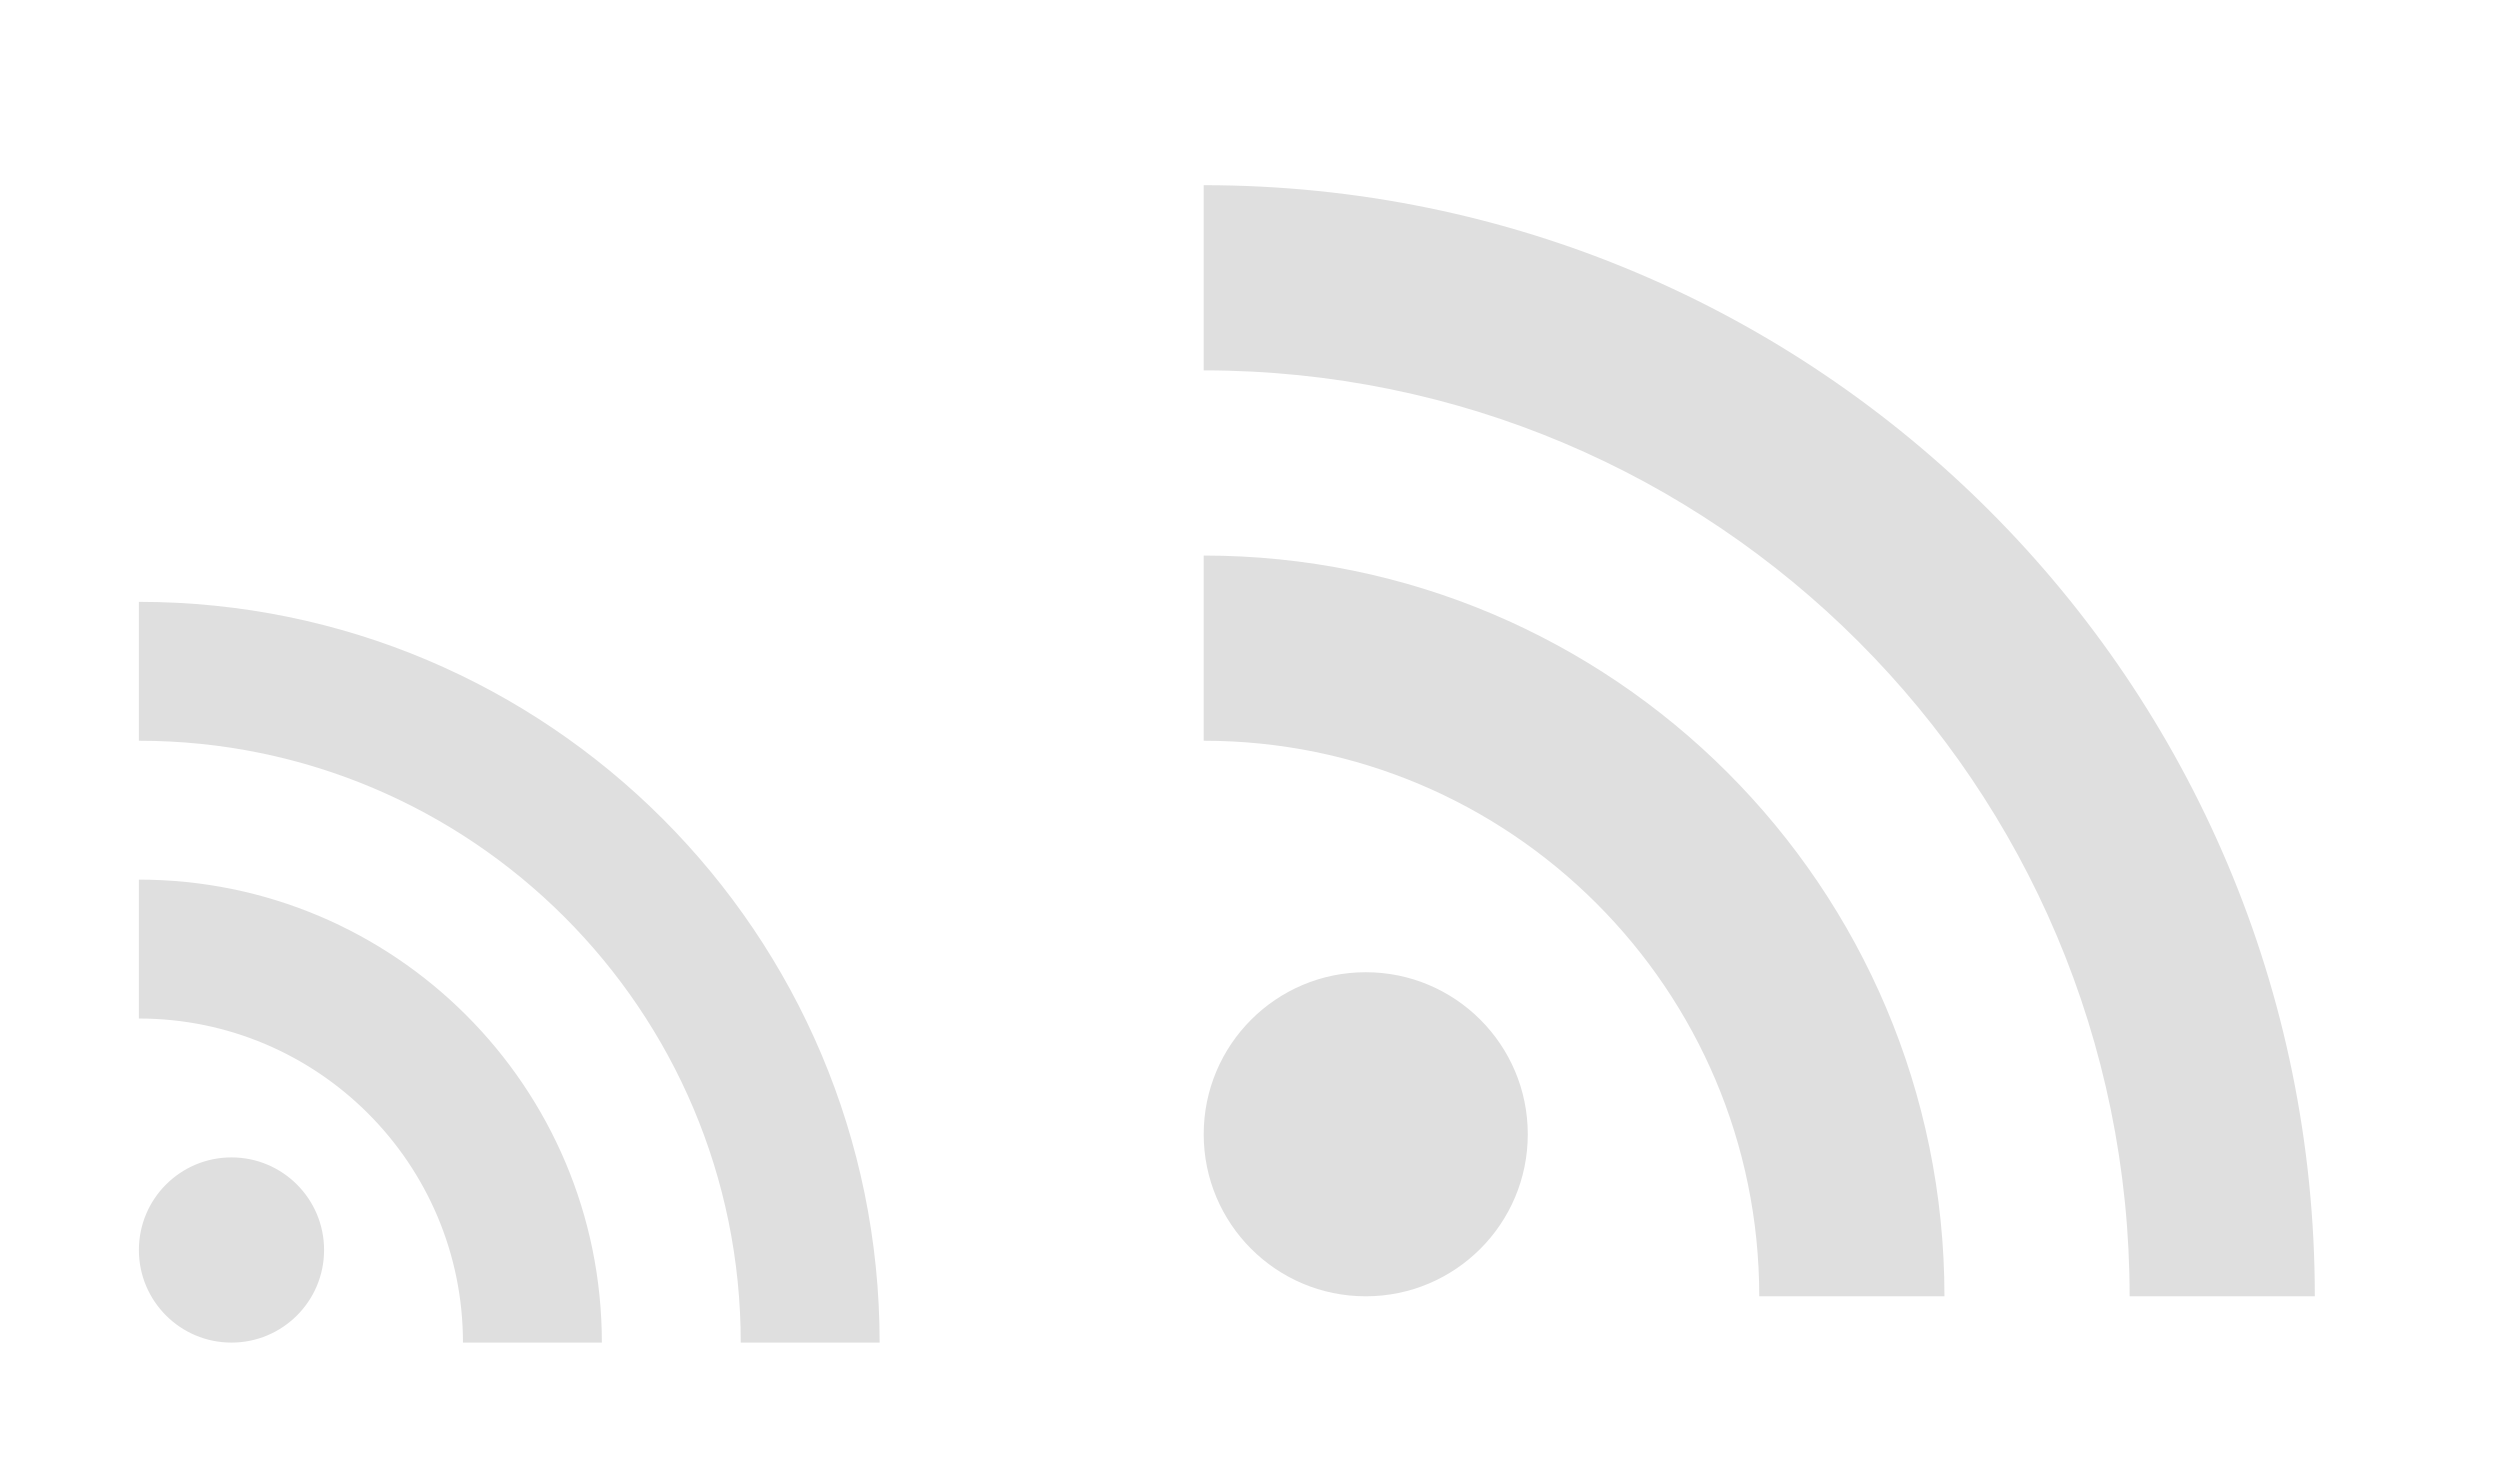
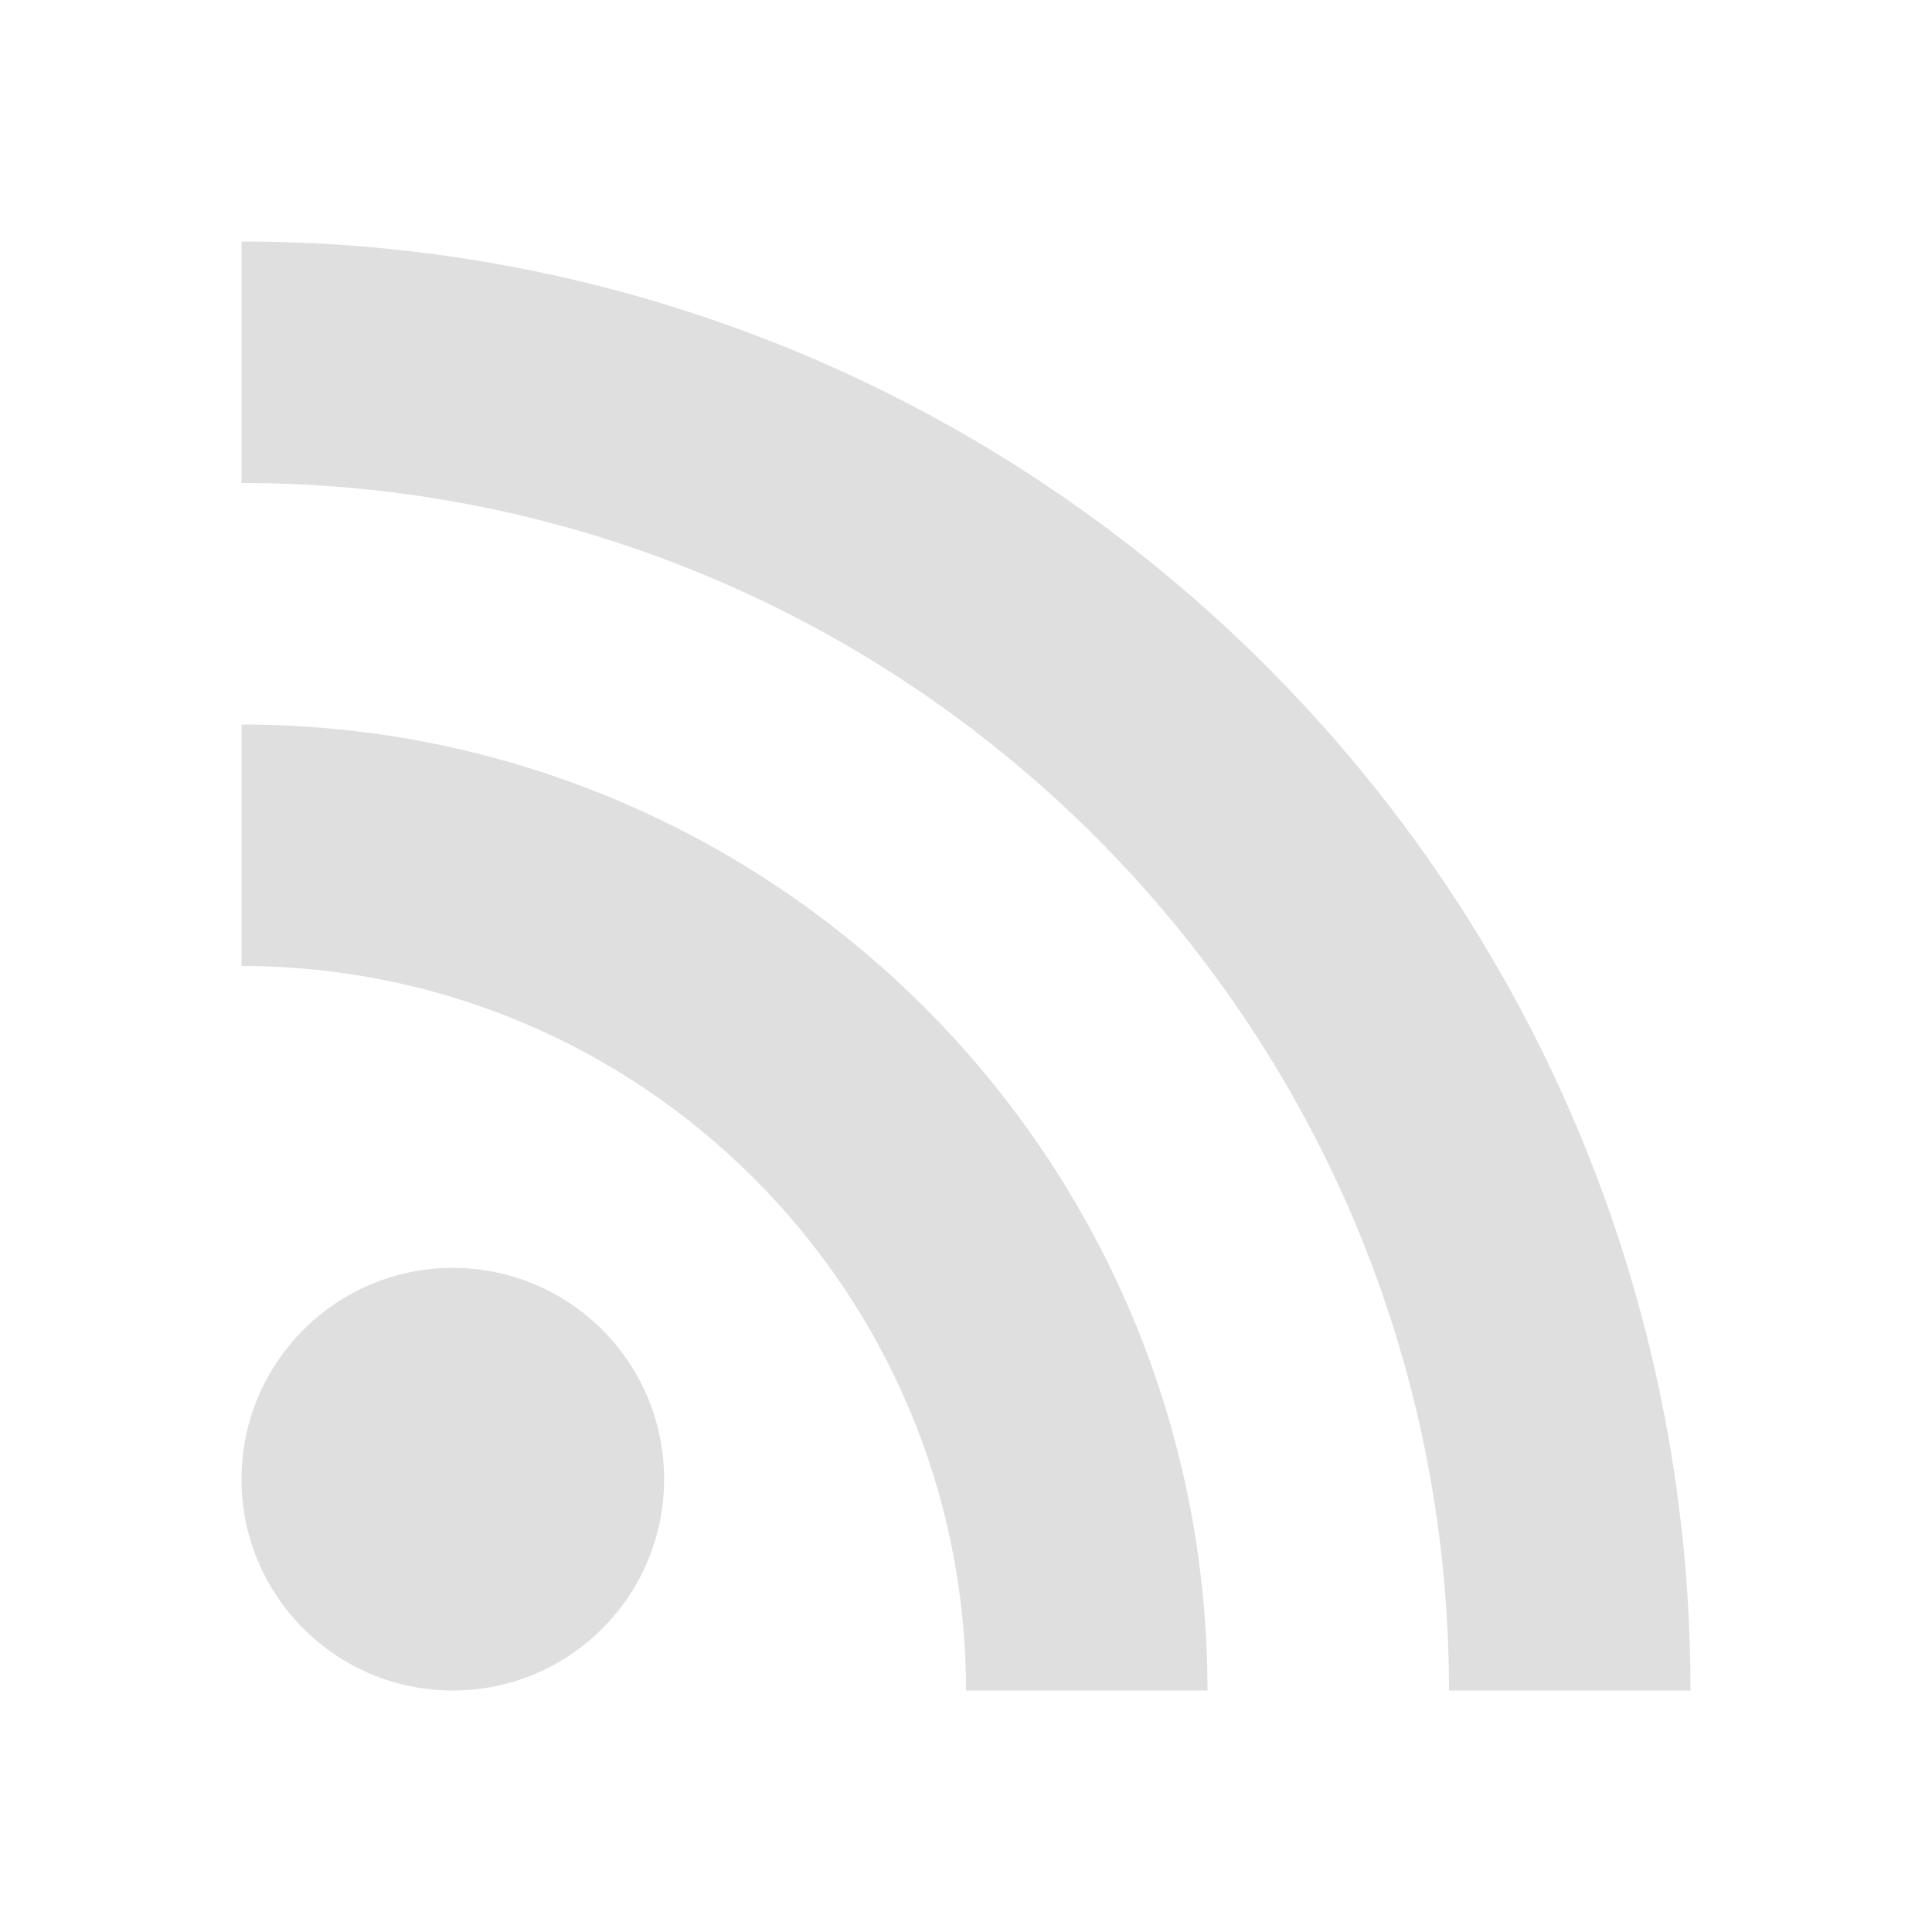
- <svg xmlns="http://www.w3.org/2000/svg" version="1.1" id="svg2" viewBox="0 0 54 32">
+ <svg xmlns="http://www.w3.org/2000/svg" version="1.1" id="svg2" viewBox="0 0 32 32" width="32" height="32">
  <defs id="defs3051">
    <style type="text/css" id="current-color-scheme">.ColorScheme-Text{color:#dfdfdf}</style>
  </defs>
-   <g id="22-22-akregator">
-     <path id="path7" d="M0 10v22h22V10H0z" opacity="1" fill="none" />
-     <path id="path9" d="M3 13v3a13 13 0 0 1 13 13h3A16 16 0 0 0 3 13zm0 6v3a7 7 0 0 1 7 7h3A10 10 0 0 0 3 19zm2 6a2 2 0 0 0-2 2 2 2 0 0 0 2 2 2 2 0 0 0 2-2 2 2 0 0 0-2-2z" class="ColorScheme-Text" fill="currentColor" fill-opacity="1" stroke="none" />
+   <g id="22-22-akregator" transform="translate(-35.38903)">
+     <path id="path7" d="M 0,10 V 32 H 22 V 10 Z" style="opacity:1;fill:none" />
+     <path id="path9" d="m 3,13 v 3 a 13,13 0 0 1 13,13 h 3 A 16,16 0 0 0 3,13 Z m 0,6 v 3 a 7,7 0 0 1 7,7 h 3 A 10,10 0 0 0 3,19 Z m 2,6 a 2,2 0 0 0 -2,2 2,2 0 0 0 2,2 2,2 0 0 0 2,-2 2,2 0 0 0 -2,-2 z" class="ColorScheme-Text" style="color:#dfdfdf;fill:currentColor;fill-opacity:1;stroke:none" />
  </g>
-   <g id="akregator">
-     <path id="path12" d="M26 4v4a20 20 0 0 1 20 20h4A24 24 0 0 0 26 4zm0 8v4a12 12 0 0 1 12 12h4a16 16 0 0 0-16-16zm3.5 9a3.5 3.5 0 0 0-3.5 3.5 3.5 3.5 0 0 0 3.5 3.5 3.5 3.5 0 0 0 3.5-3.5 3.5 3.5 0 0 0-3.5-3.5z" class="ColorScheme-Text" fill="currentColor" fill-opacity="1" stroke="none" />
-     <path id="path14" d="M22 0v32h32V0H22z" opacity="1" fill="none" />
+   <g id="akregator" transform="translate(-22)">
+     <path id="path12" d="m 26,4 v 4 a 20,20 0 0 1 20,20 h 4 A 24,24 0 0 0 26,4 Z m 0,8 v 4 a 12,12 0 0 1 12,12 h 4 A 16,16 0 0 0 26,12 Z m 3.5,9 A 3.5,3.5 0 0 0 26,24.5 3.5,3.5 0 0 0 29.5,28 3.5,3.5 0 0 0 33,24.5 3.5,3.5 0 0 0 29.5,21 Z" class="ColorScheme-Text" style="color:#dfdfdf;fill:currentColor;fill-opacity:1;stroke:none" />
+     <path id="path14" d="M 22,0 V 32 H 54 V 0 Z" style="opacity:1;fill:none" />
  </g>
</svg>
